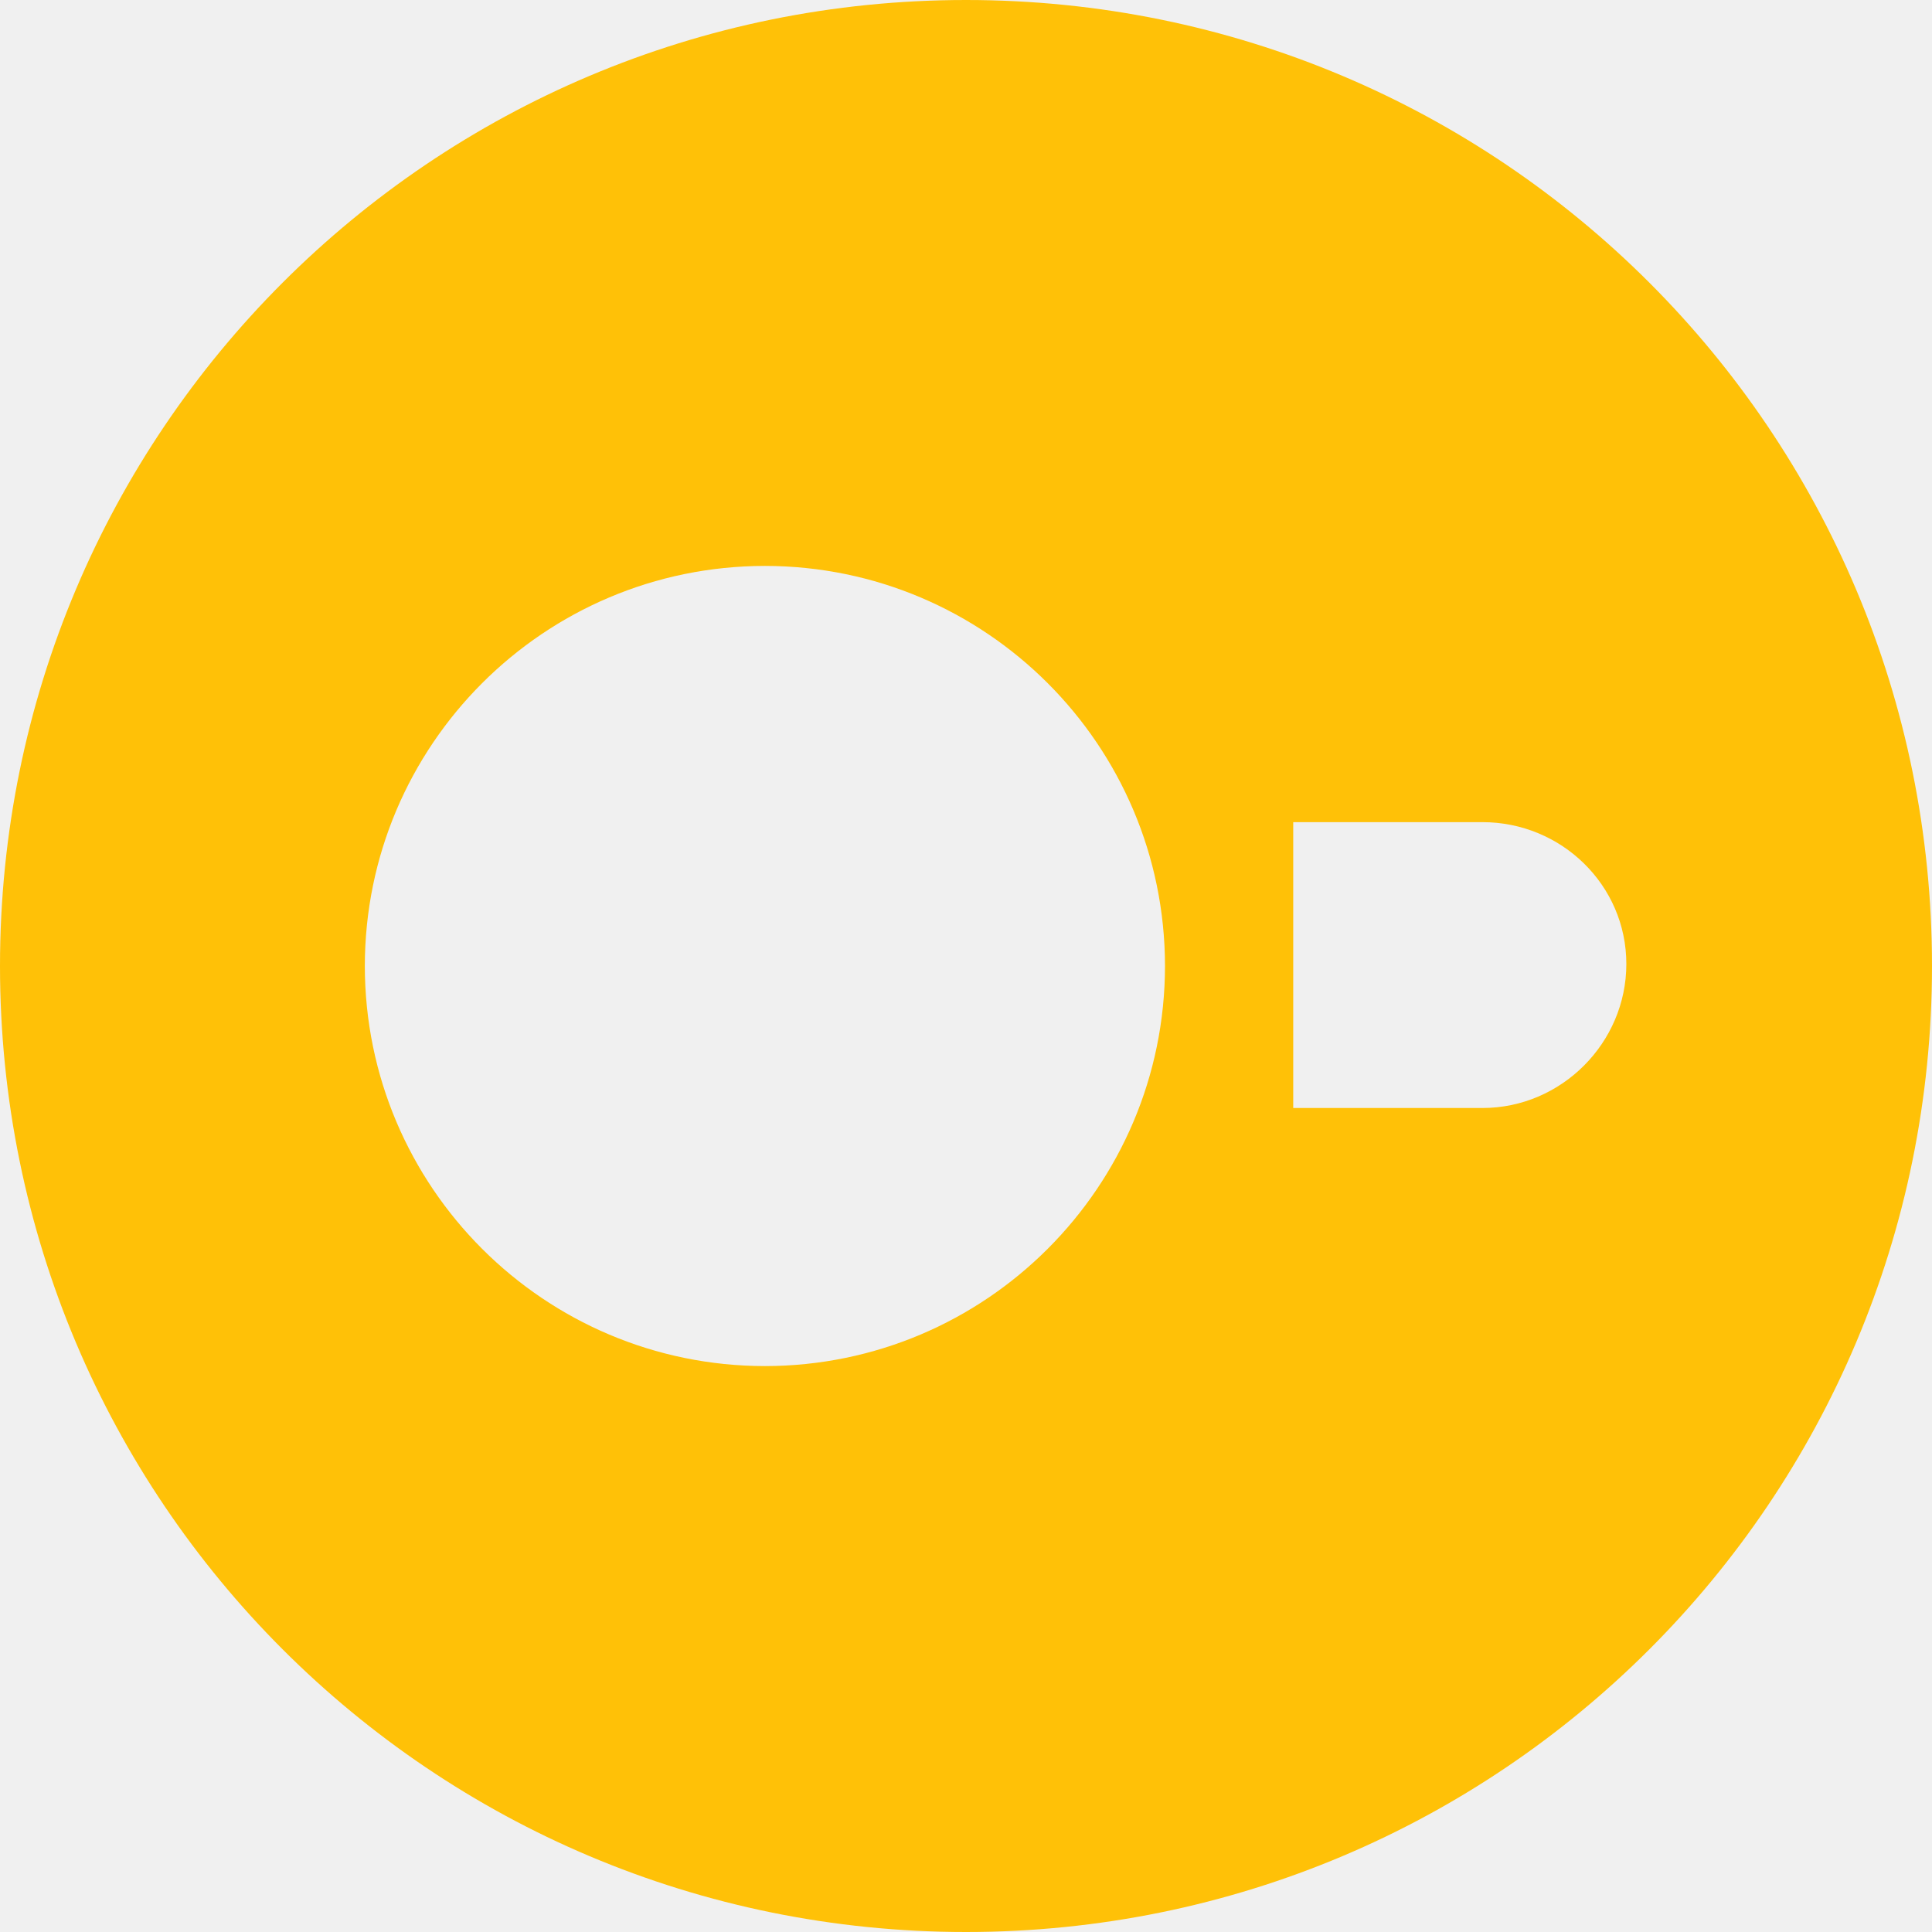
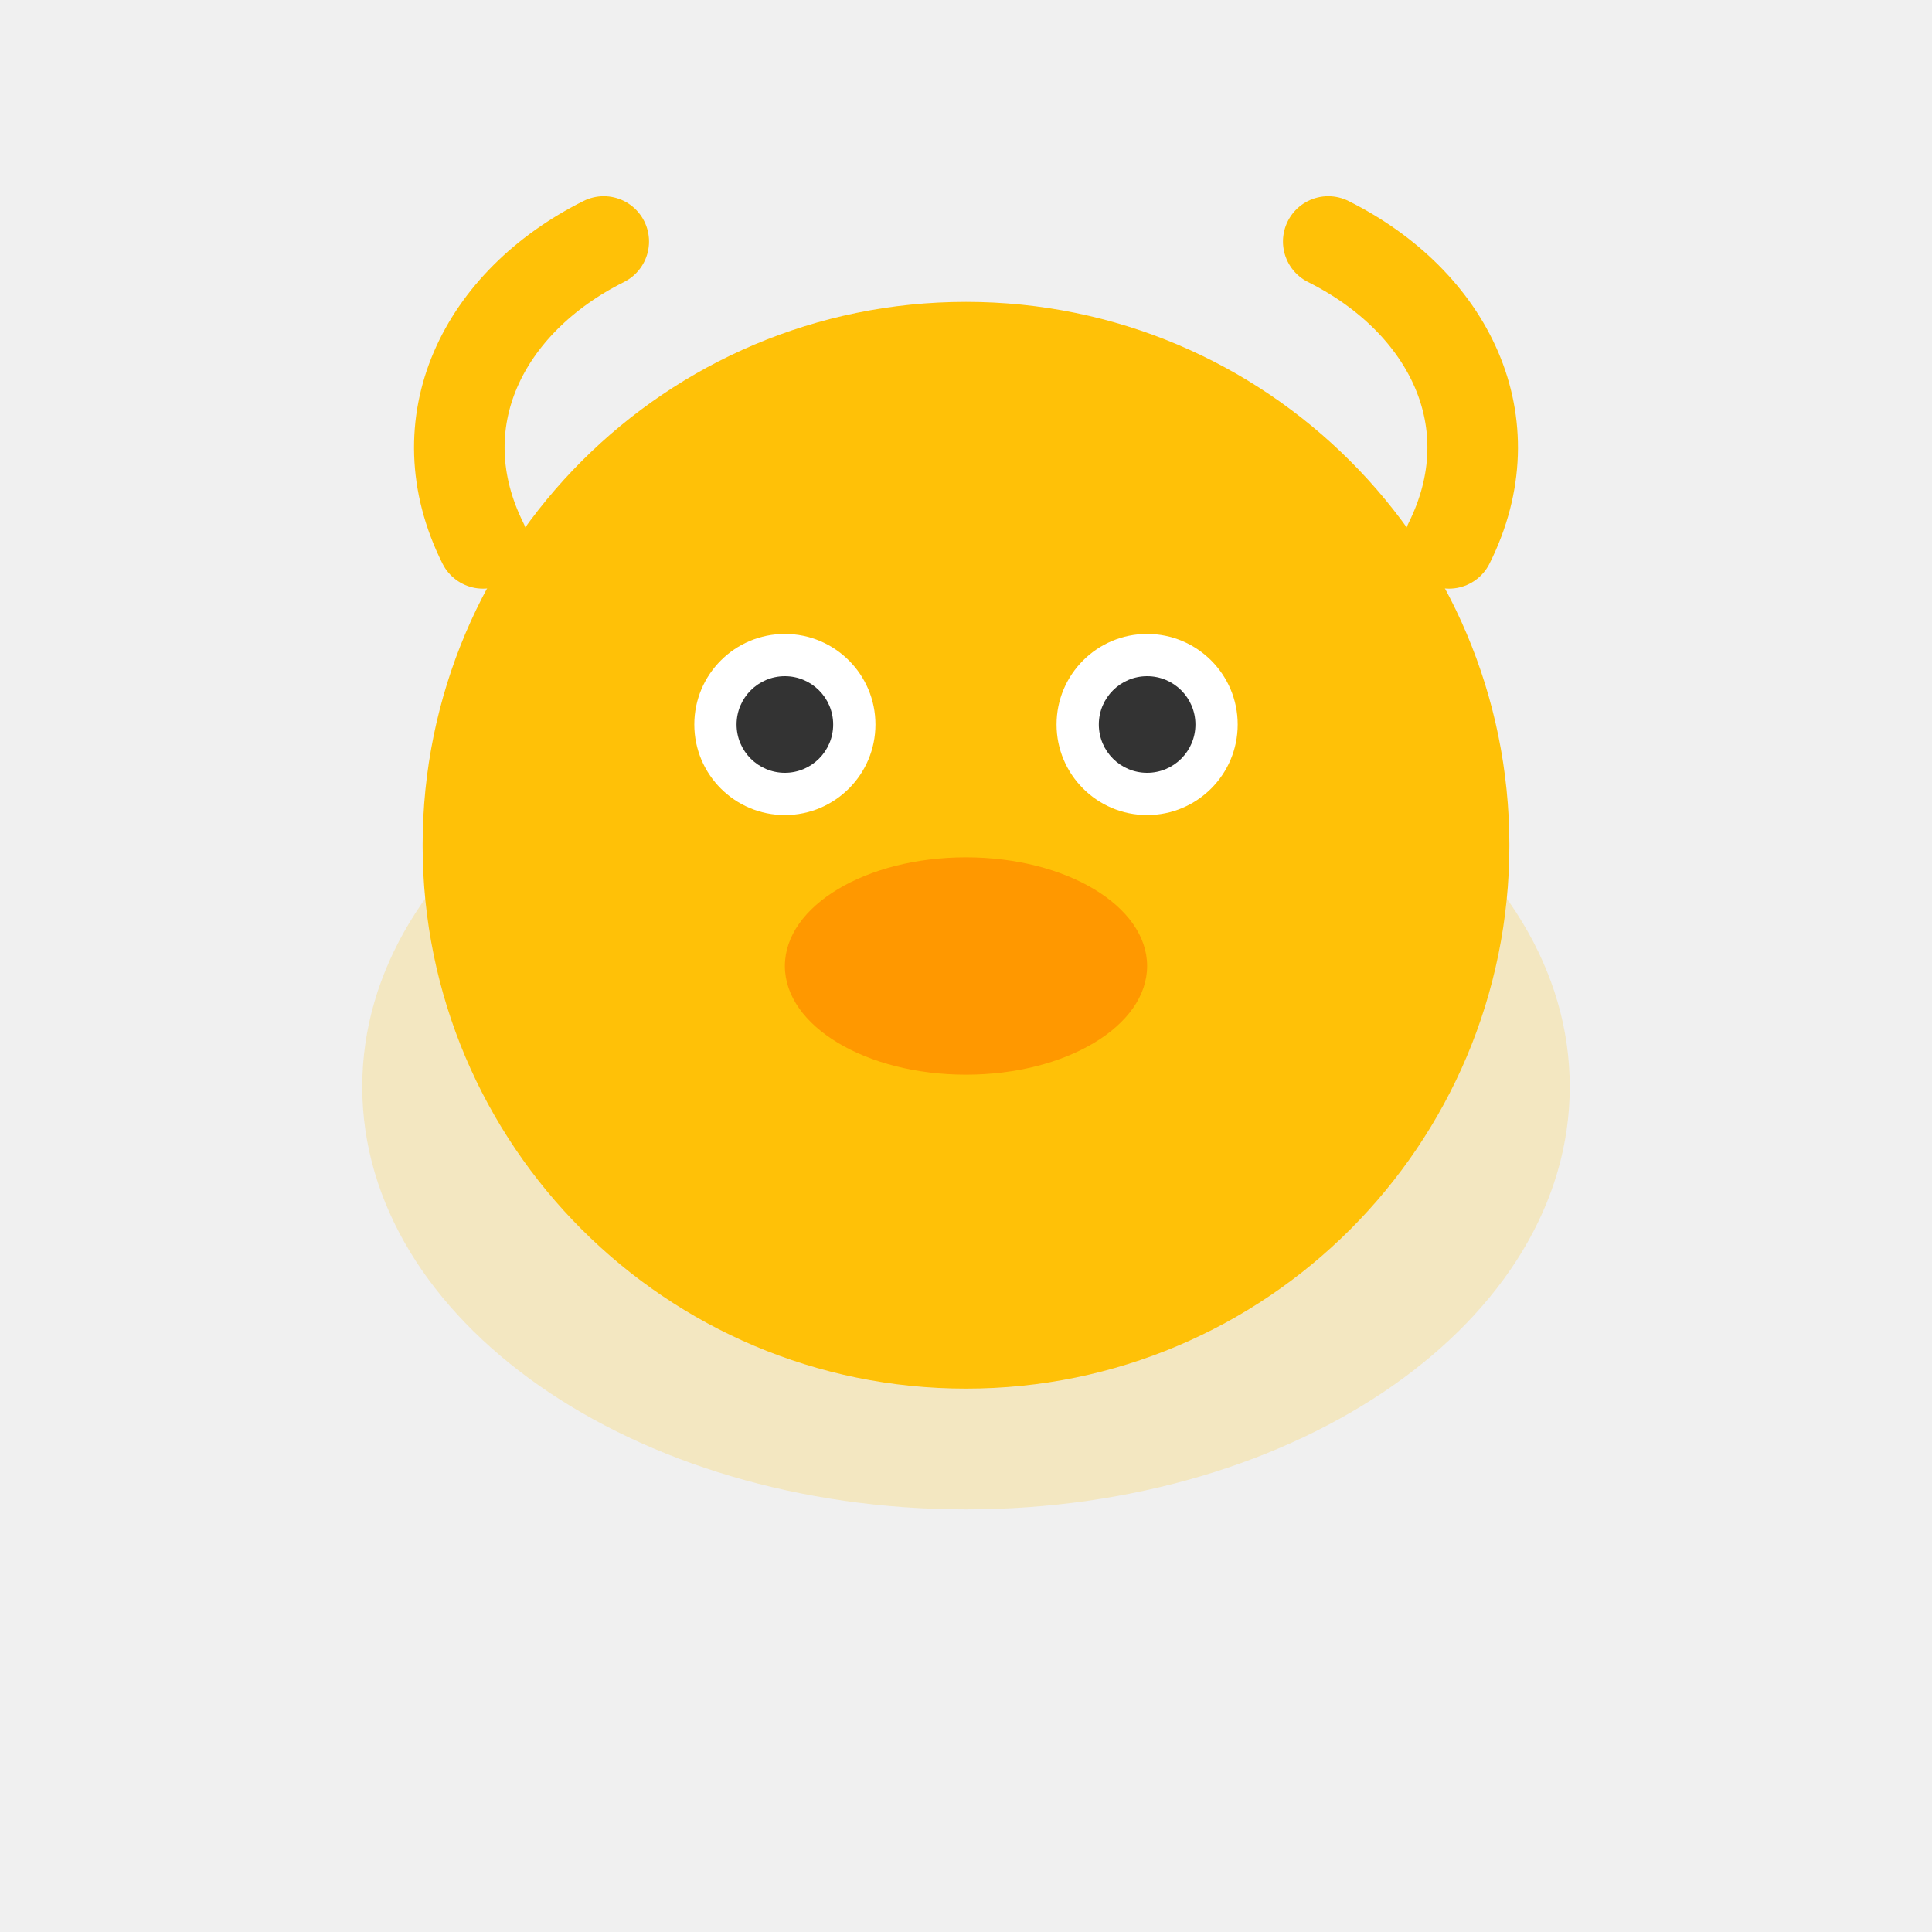
- <svg xmlns="http://www.w3.org/2000/svg" fill="#FFC107" role="img" viewBox="0 0 24 24">
-   <path d="M12 0C5.363 0 0 5.363 0 12s5.363 12 12 12 12-5.363 12-12S18.637 0 12 0zM9.502 7.03a4.974 4.974 0 0 1 4.97 4.97 4.974 4.974 0 0 1-4.97 4.97A4.974 4.974 0 0 1 4.532 12a4.974 4.974 0 0 1 4.97-4.97zm6.563 3.183h2.351c.98 0 1.787.782 1.787 1.762s-.807 1.789-1.787 1.789h-2.351v-3.551z" />
+ <svg xmlns="http://www.w3.org/2000/svg" viewBox="0 0 32 32" fill="none">
+   <ellipse cx="16" cy="18" rx="10" ry="7" fill="#FFC107" opacity=".2" />
+   <circle cx="16" cy="14" r="9" fill="#FFC107" />
+   <circle cx="13" cy="12" r="1.5" fill="#fff" />
+   <circle cx="13" cy="12" r=".8" fill="#333" />
+   <circle cx="19" cy="12" r="1.5" fill="#fff" />
+   <circle cx="19" cy="12" r=".8" fill="#333" />
+   <ellipse cx="16" cy="16" rx="3" ry="1.8" fill="#FF9800" />
+   <path d="M8 9c-1-2 0-4 2-5M24 9c1-2 0-4-2-5" stroke="#FFC107" stroke-width="1.5" stroke-linecap="round" />
</svg>
